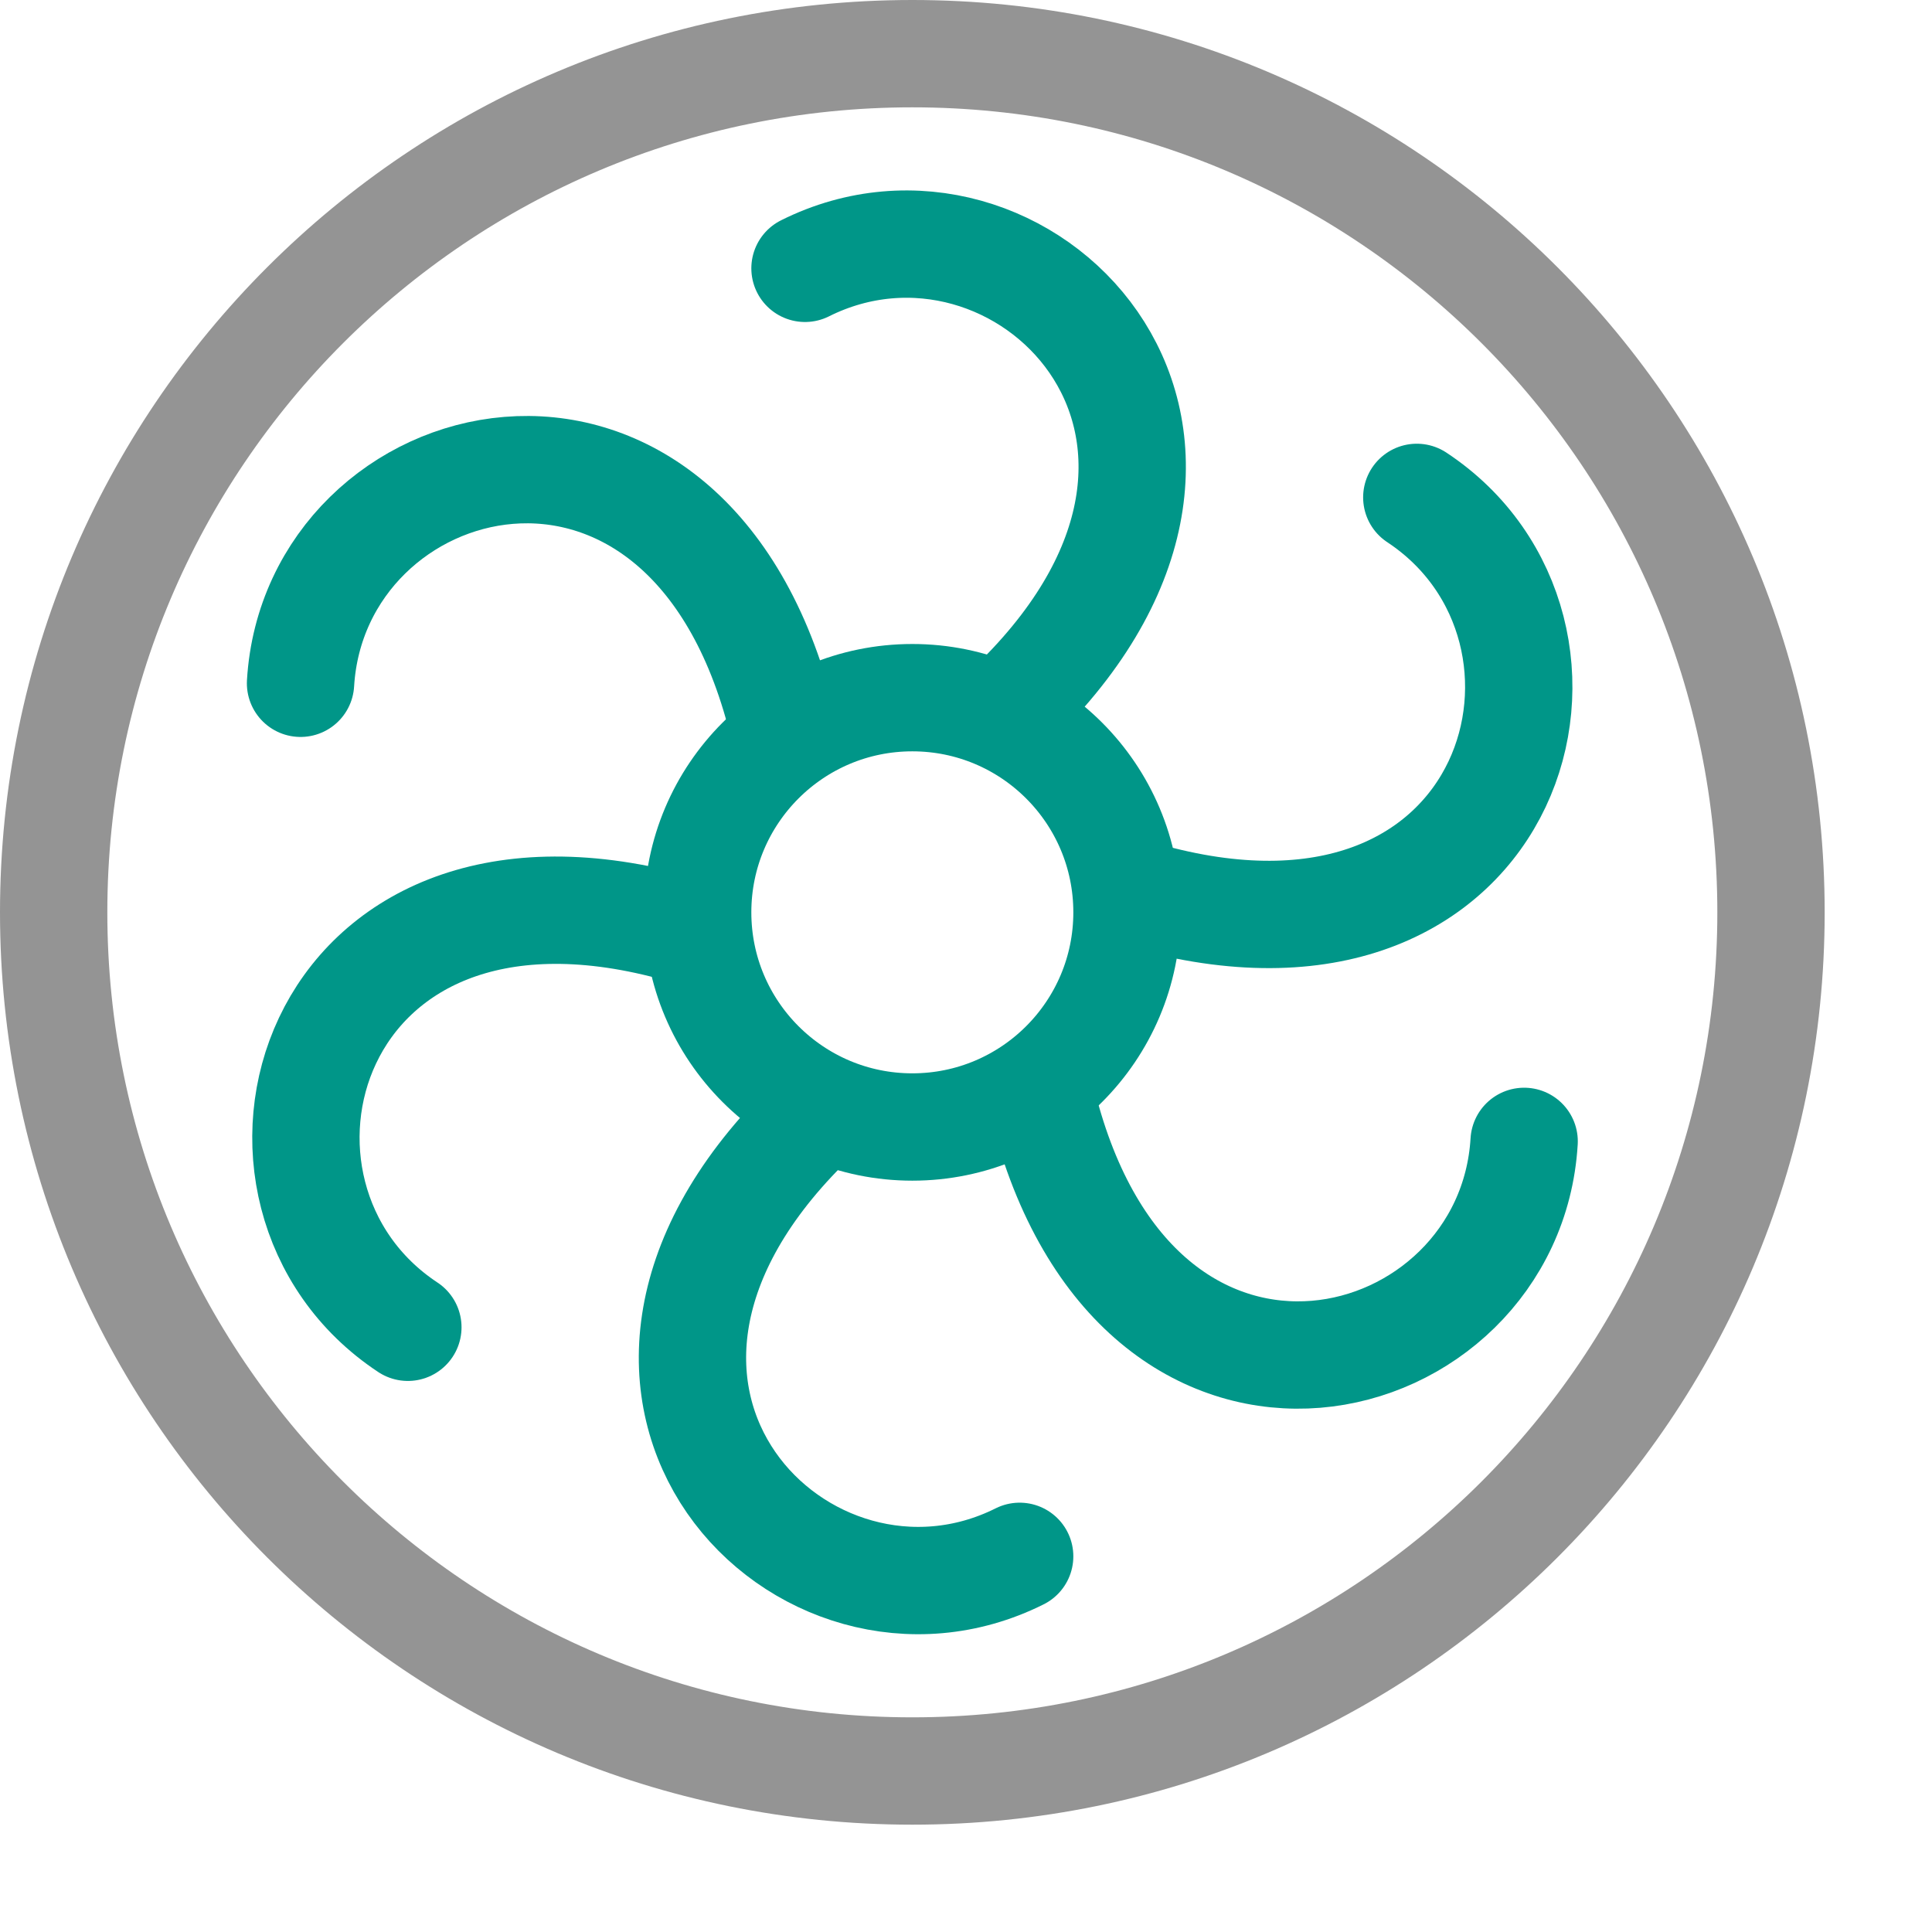
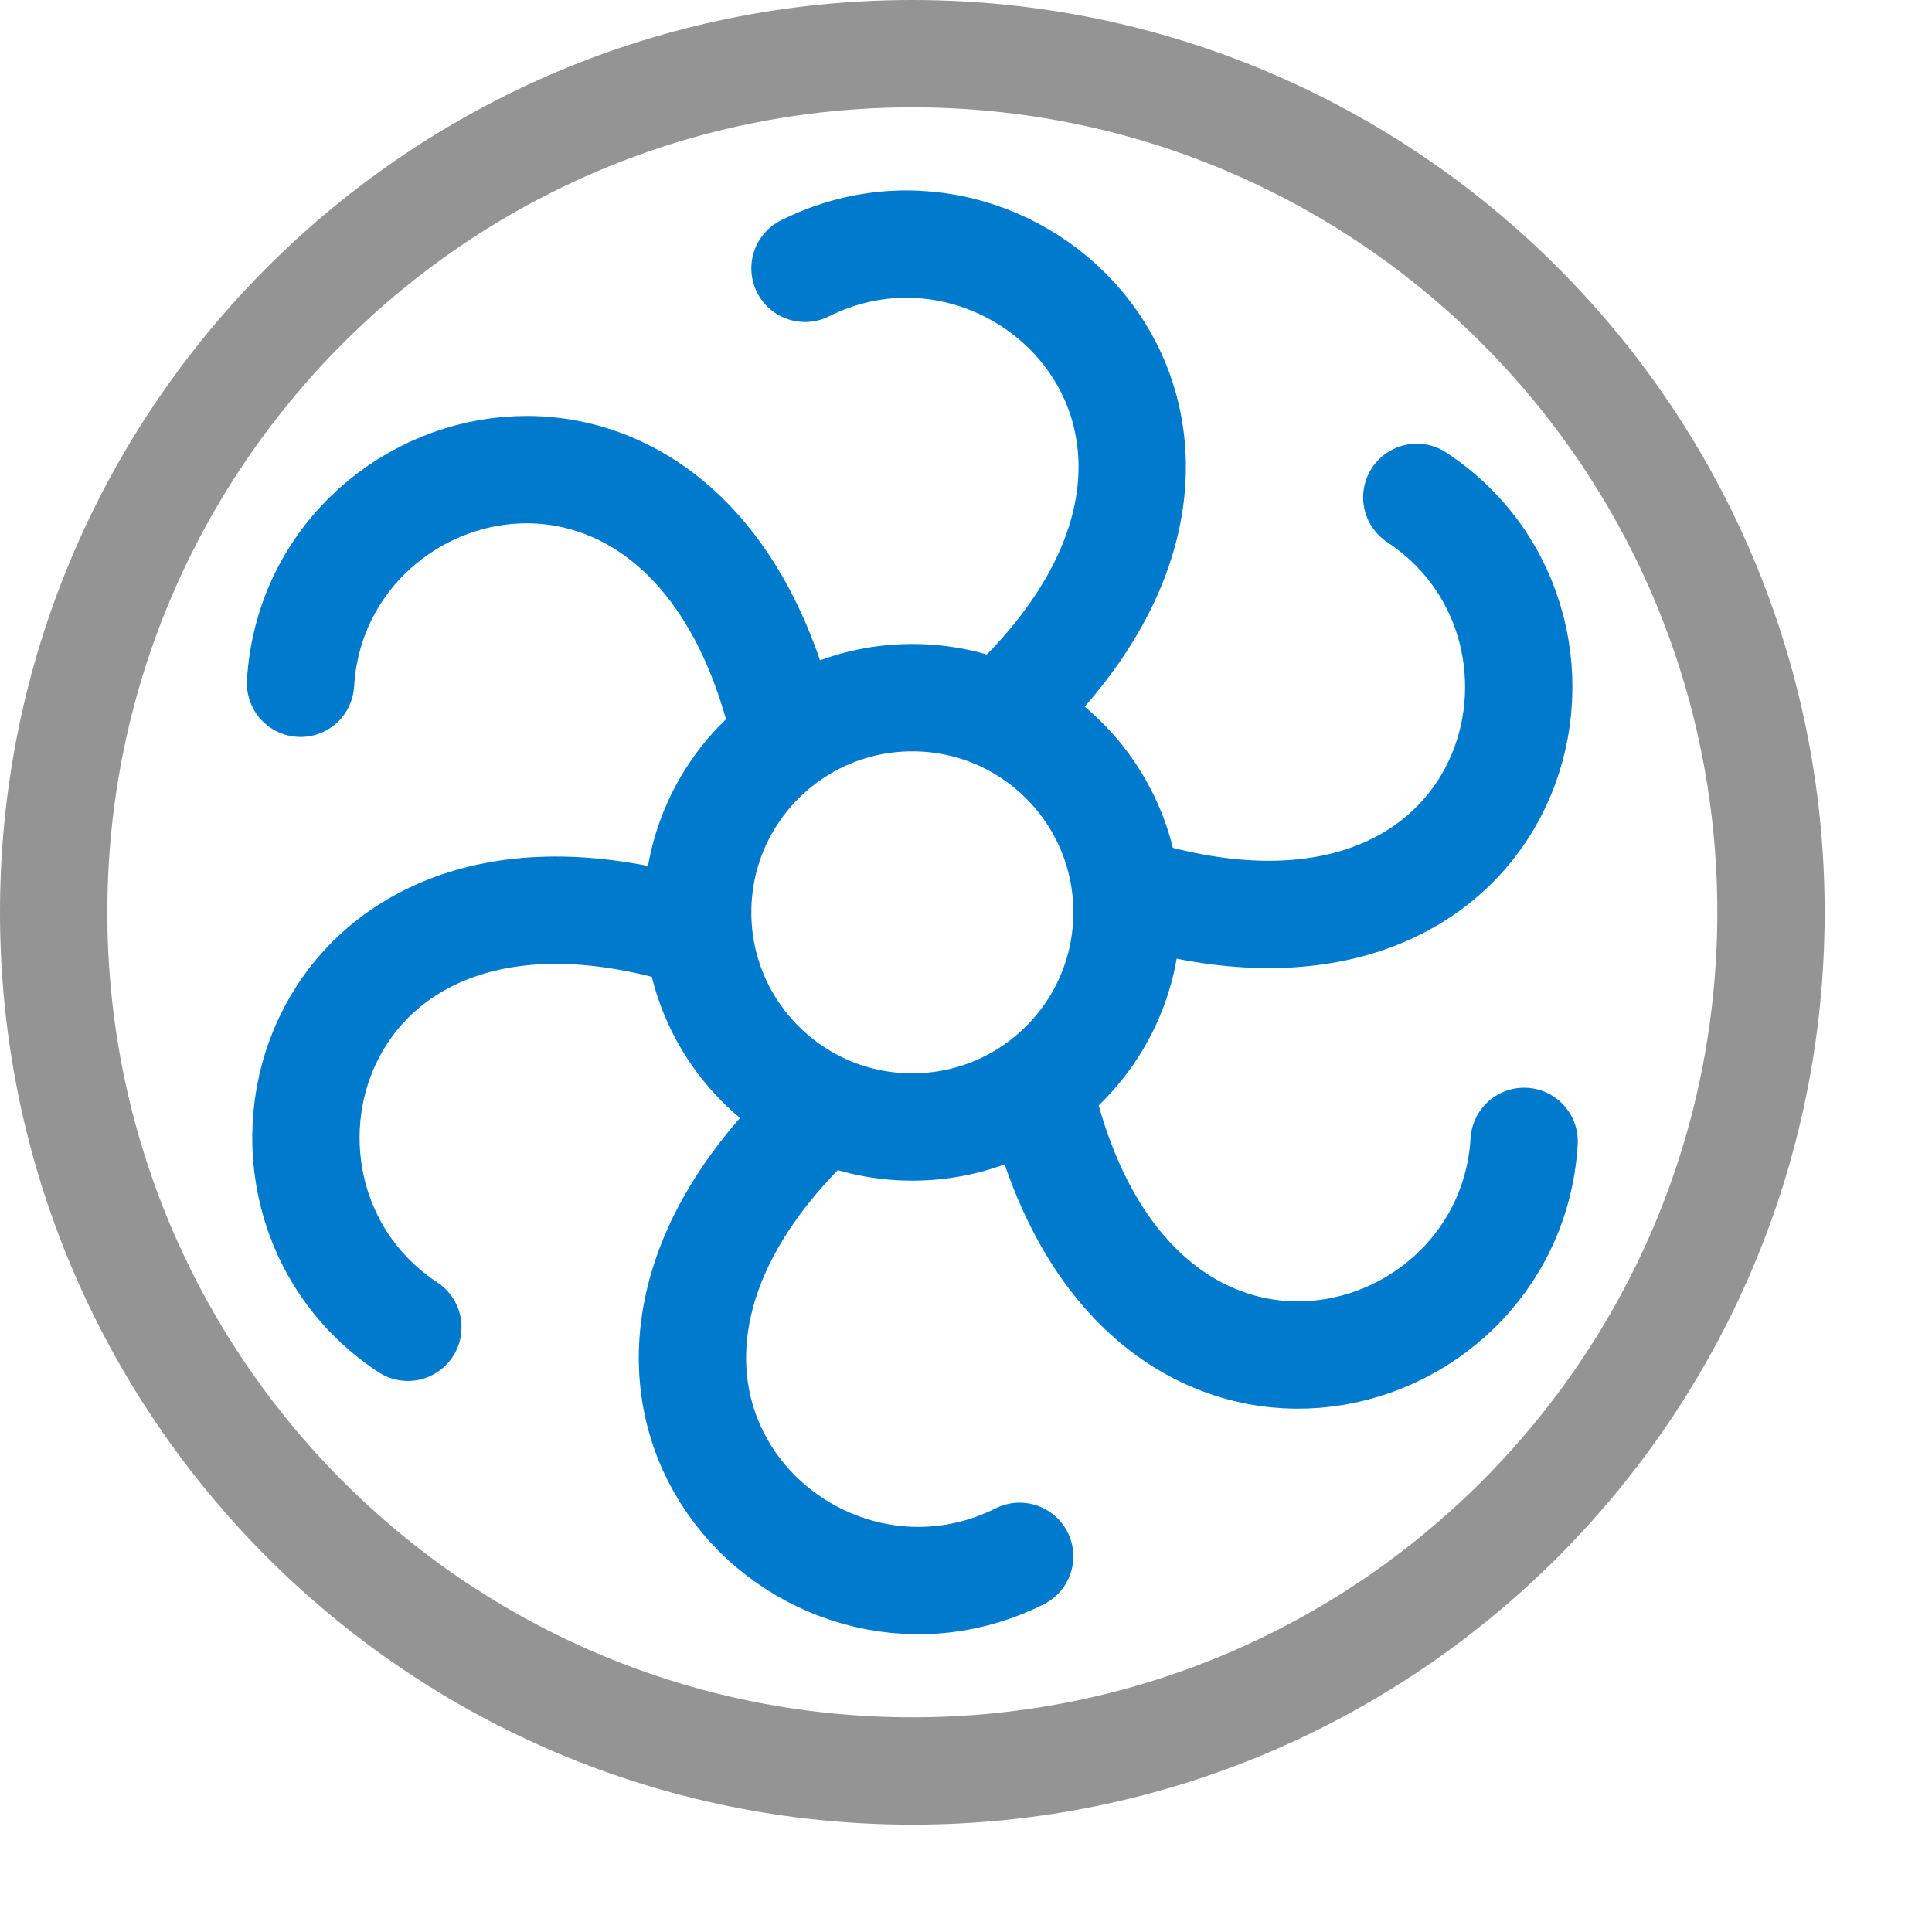
<svg xmlns="http://www.w3.org/2000/svg" width="18" height="18" viewBox="0 0 18 18">
  <circle cx="8.5" cy="8.5" r="8" style="fill:none;stroke:#949494;stroke-linecap:round;stroke-linejoin:round" />
-   <circle cx="8.5" cy="8.5" r="2" style="fill:none;stroke:#009688;stroke-linecap:round;stroke-linejoin:round" />
-   <path d="M7.5,2.5c2-1,4.5,1.5,2,4" style="fill:none;stroke:#009688;stroke-linecap:round;stroke-linejoin:round" />
-   <path d="M9.5,14.5c-2,1-4.5-1.5-2-4" style="fill:none;stroke:#009688;stroke-linecap:round;stroke-linejoin:round" />
-   <path d="M13.2,4.634c1.866,1.232.951,4.647-2.464,3.732" style="fill:none;stroke:#009688;stroke-linecap:round;stroke-linejoin:round" />
-   <path d="M3.8,12.366c-1.866-1.232-.951-4.647,2.464-3.732" style="fill:none;stroke:#009688;stroke-linecap:round;stroke-linejoin:round" />
-   <path d="M14.2,10.634c-.134,2.232-3.549,3.147-4.464-.268" style="fill:none;stroke:#009688;stroke-linecap:round;stroke-linejoin:round" />
-   <path d="M2.8,6.366c.134-2.232,3.549-3.147,4.464.268" style="fill:none;stroke:#009688;stroke-linecap:round;stroke-linejoin:round" />
+   <circle cx="8.5" cy="8.5" r="2" style="fill:none;stroke:#007acc;stroke-linecap:round;stroke-linejoin:round" />
+   <path d="M7.5,2.5c2-1,4.5,1.5,2,4" style="fill:none;stroke:#007acc;stroke-linecap:round;stroke-linejoin:round" />
+   <path d="M9.5,14.5c-2,1-4.5-1.5-2-4" style="fill:none;stroke:#007acc;stroke-linecap:round;stroke-linejoin:round" />
+   <path d="M13.2,4.634c1.866,1.232.951,4.647-2.464,3.732" style="fill:none;stroke:#007acc;stroke-linecap:round;stroke-linejoin:round" />
+   <path d="M3.8,12.366c-1.866-1.232-.951-4.647,2.464-3.732" style="fill:none;stroke:#007acc;stroke-linecap:round;stroke-linejoin:round" />
+   <path d="M14.2,10.634c-.134,2.232-3.549,3.147-4.464-.268" style="fill:none;stroke:#007acc;stroke-linecap:round;stroke-linejoin:round" />
+   <path d="M2.8,6.366c.134-2.232,3.549-3.147,4.464.268" style="fill:none;stroke:#007acc;stroke-linecap:round;stroke-linejoin:round" />
</svg>
